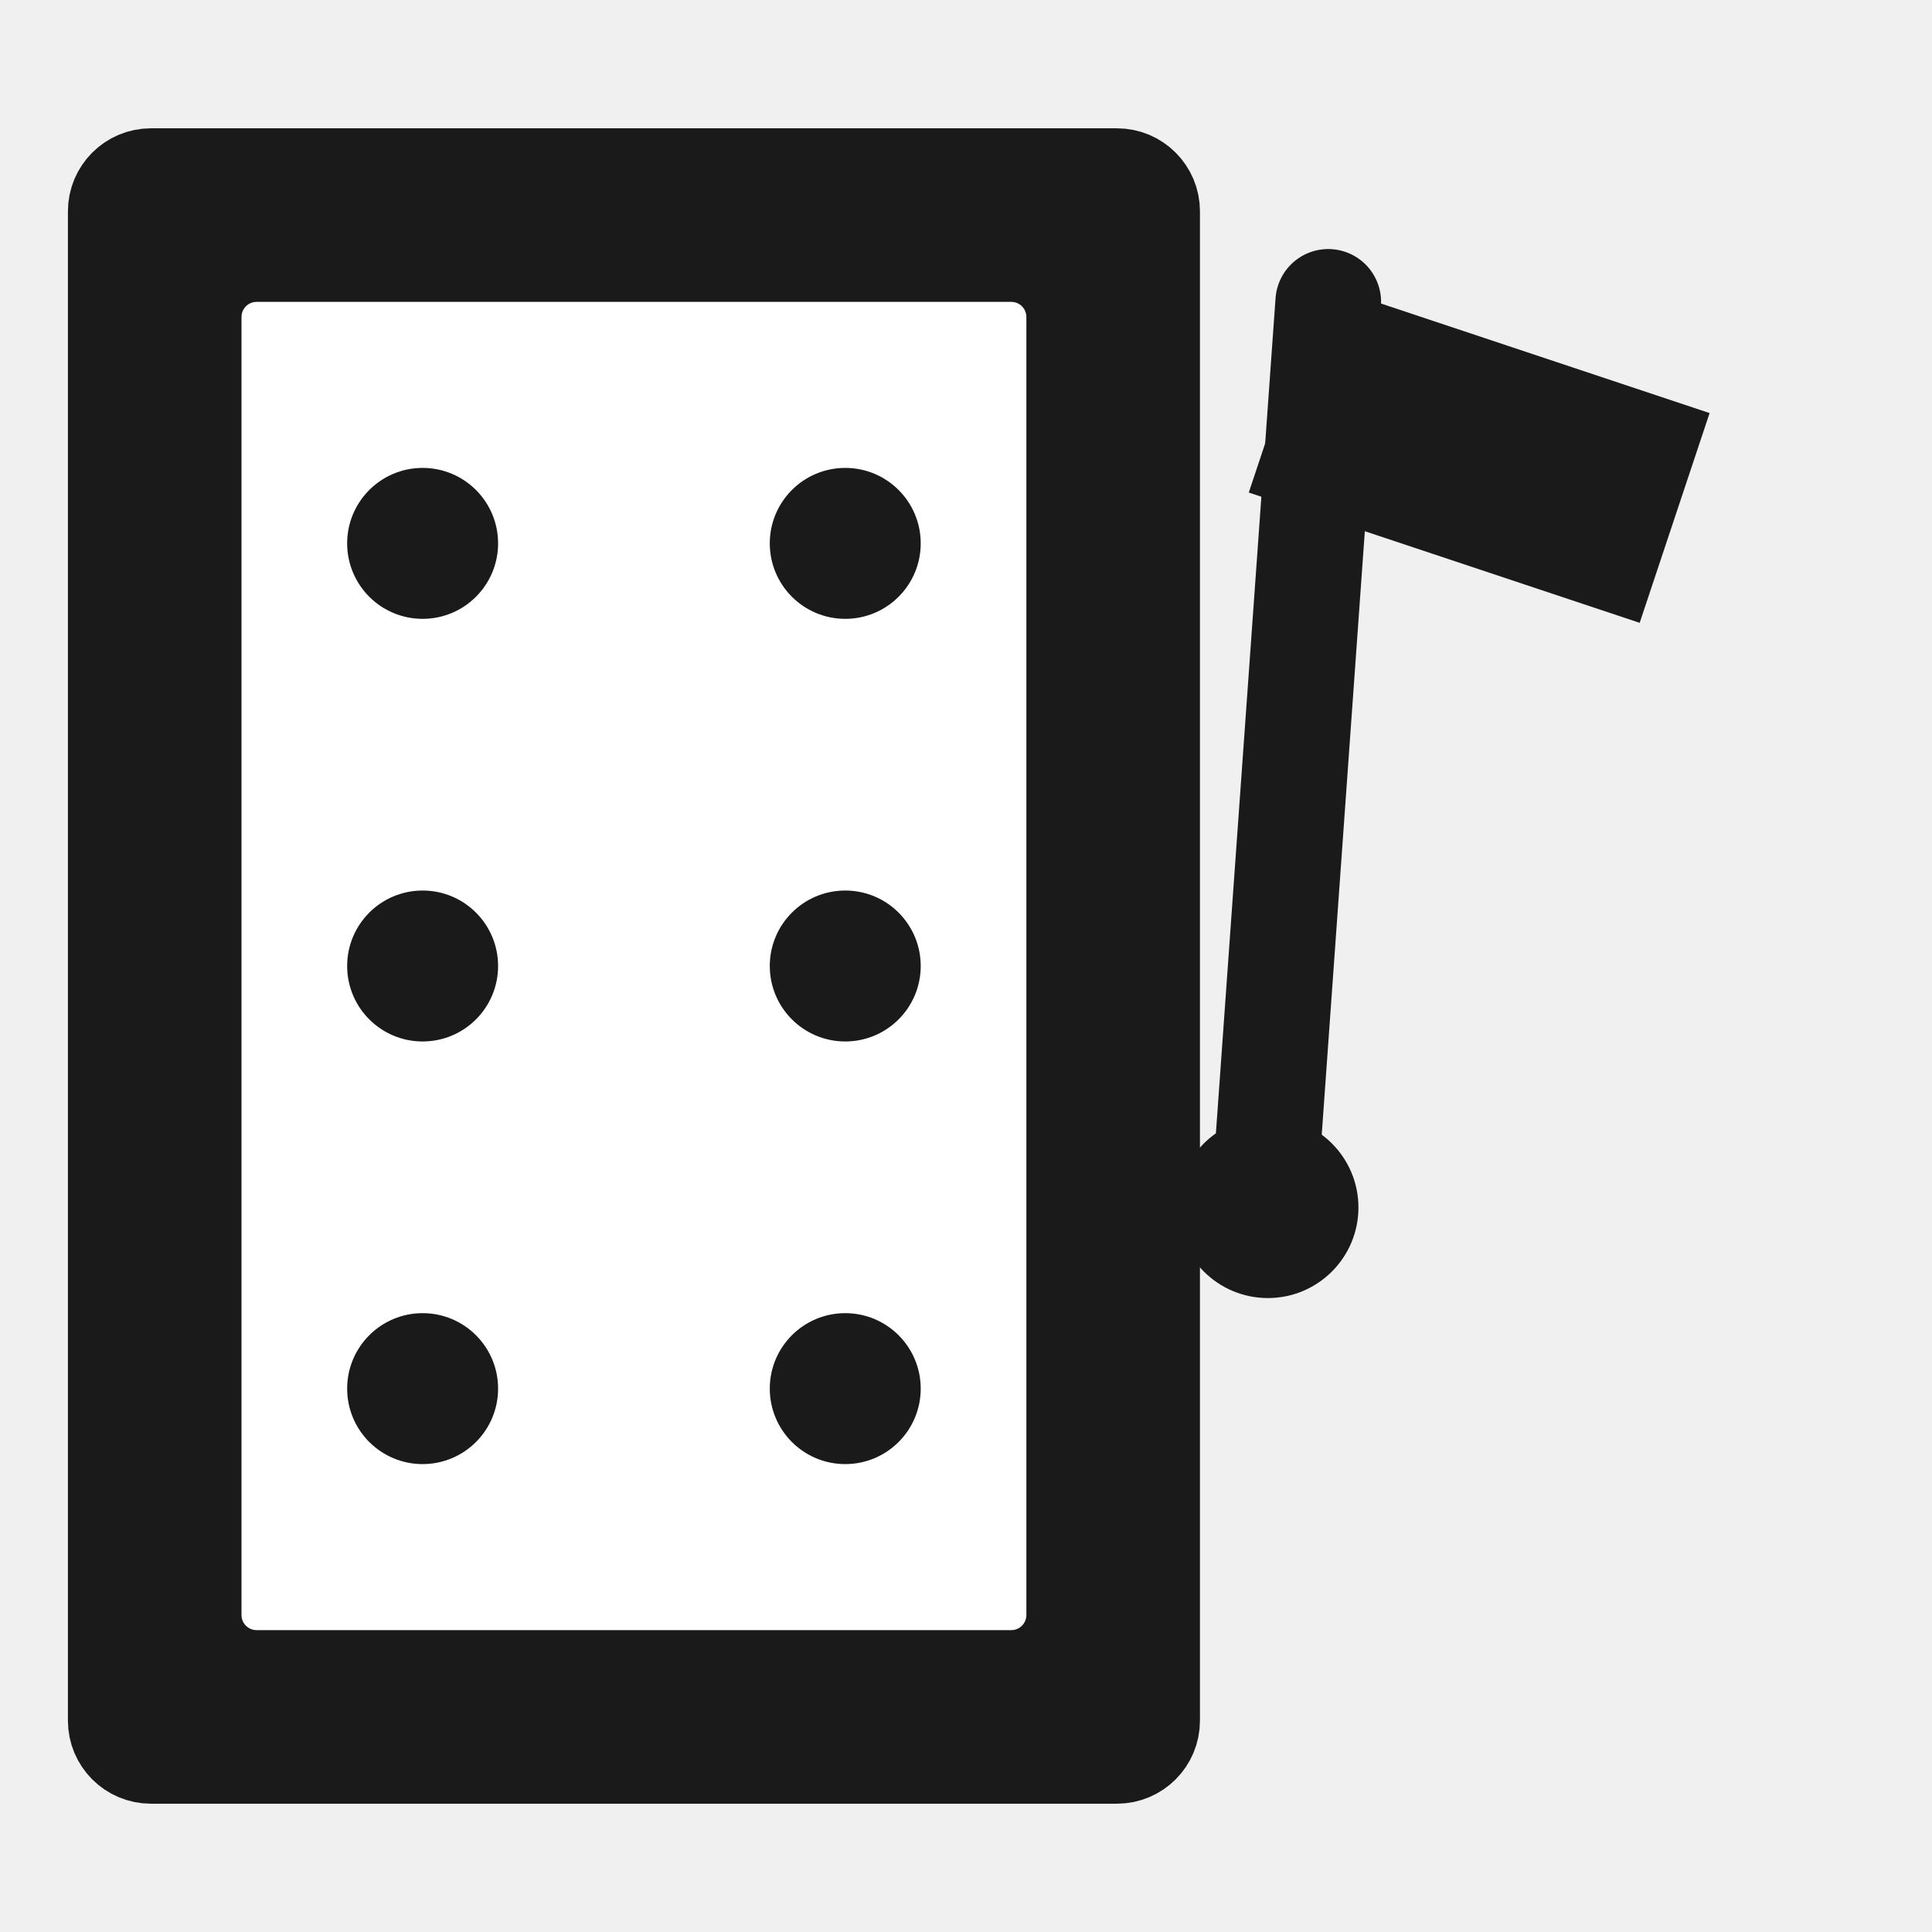
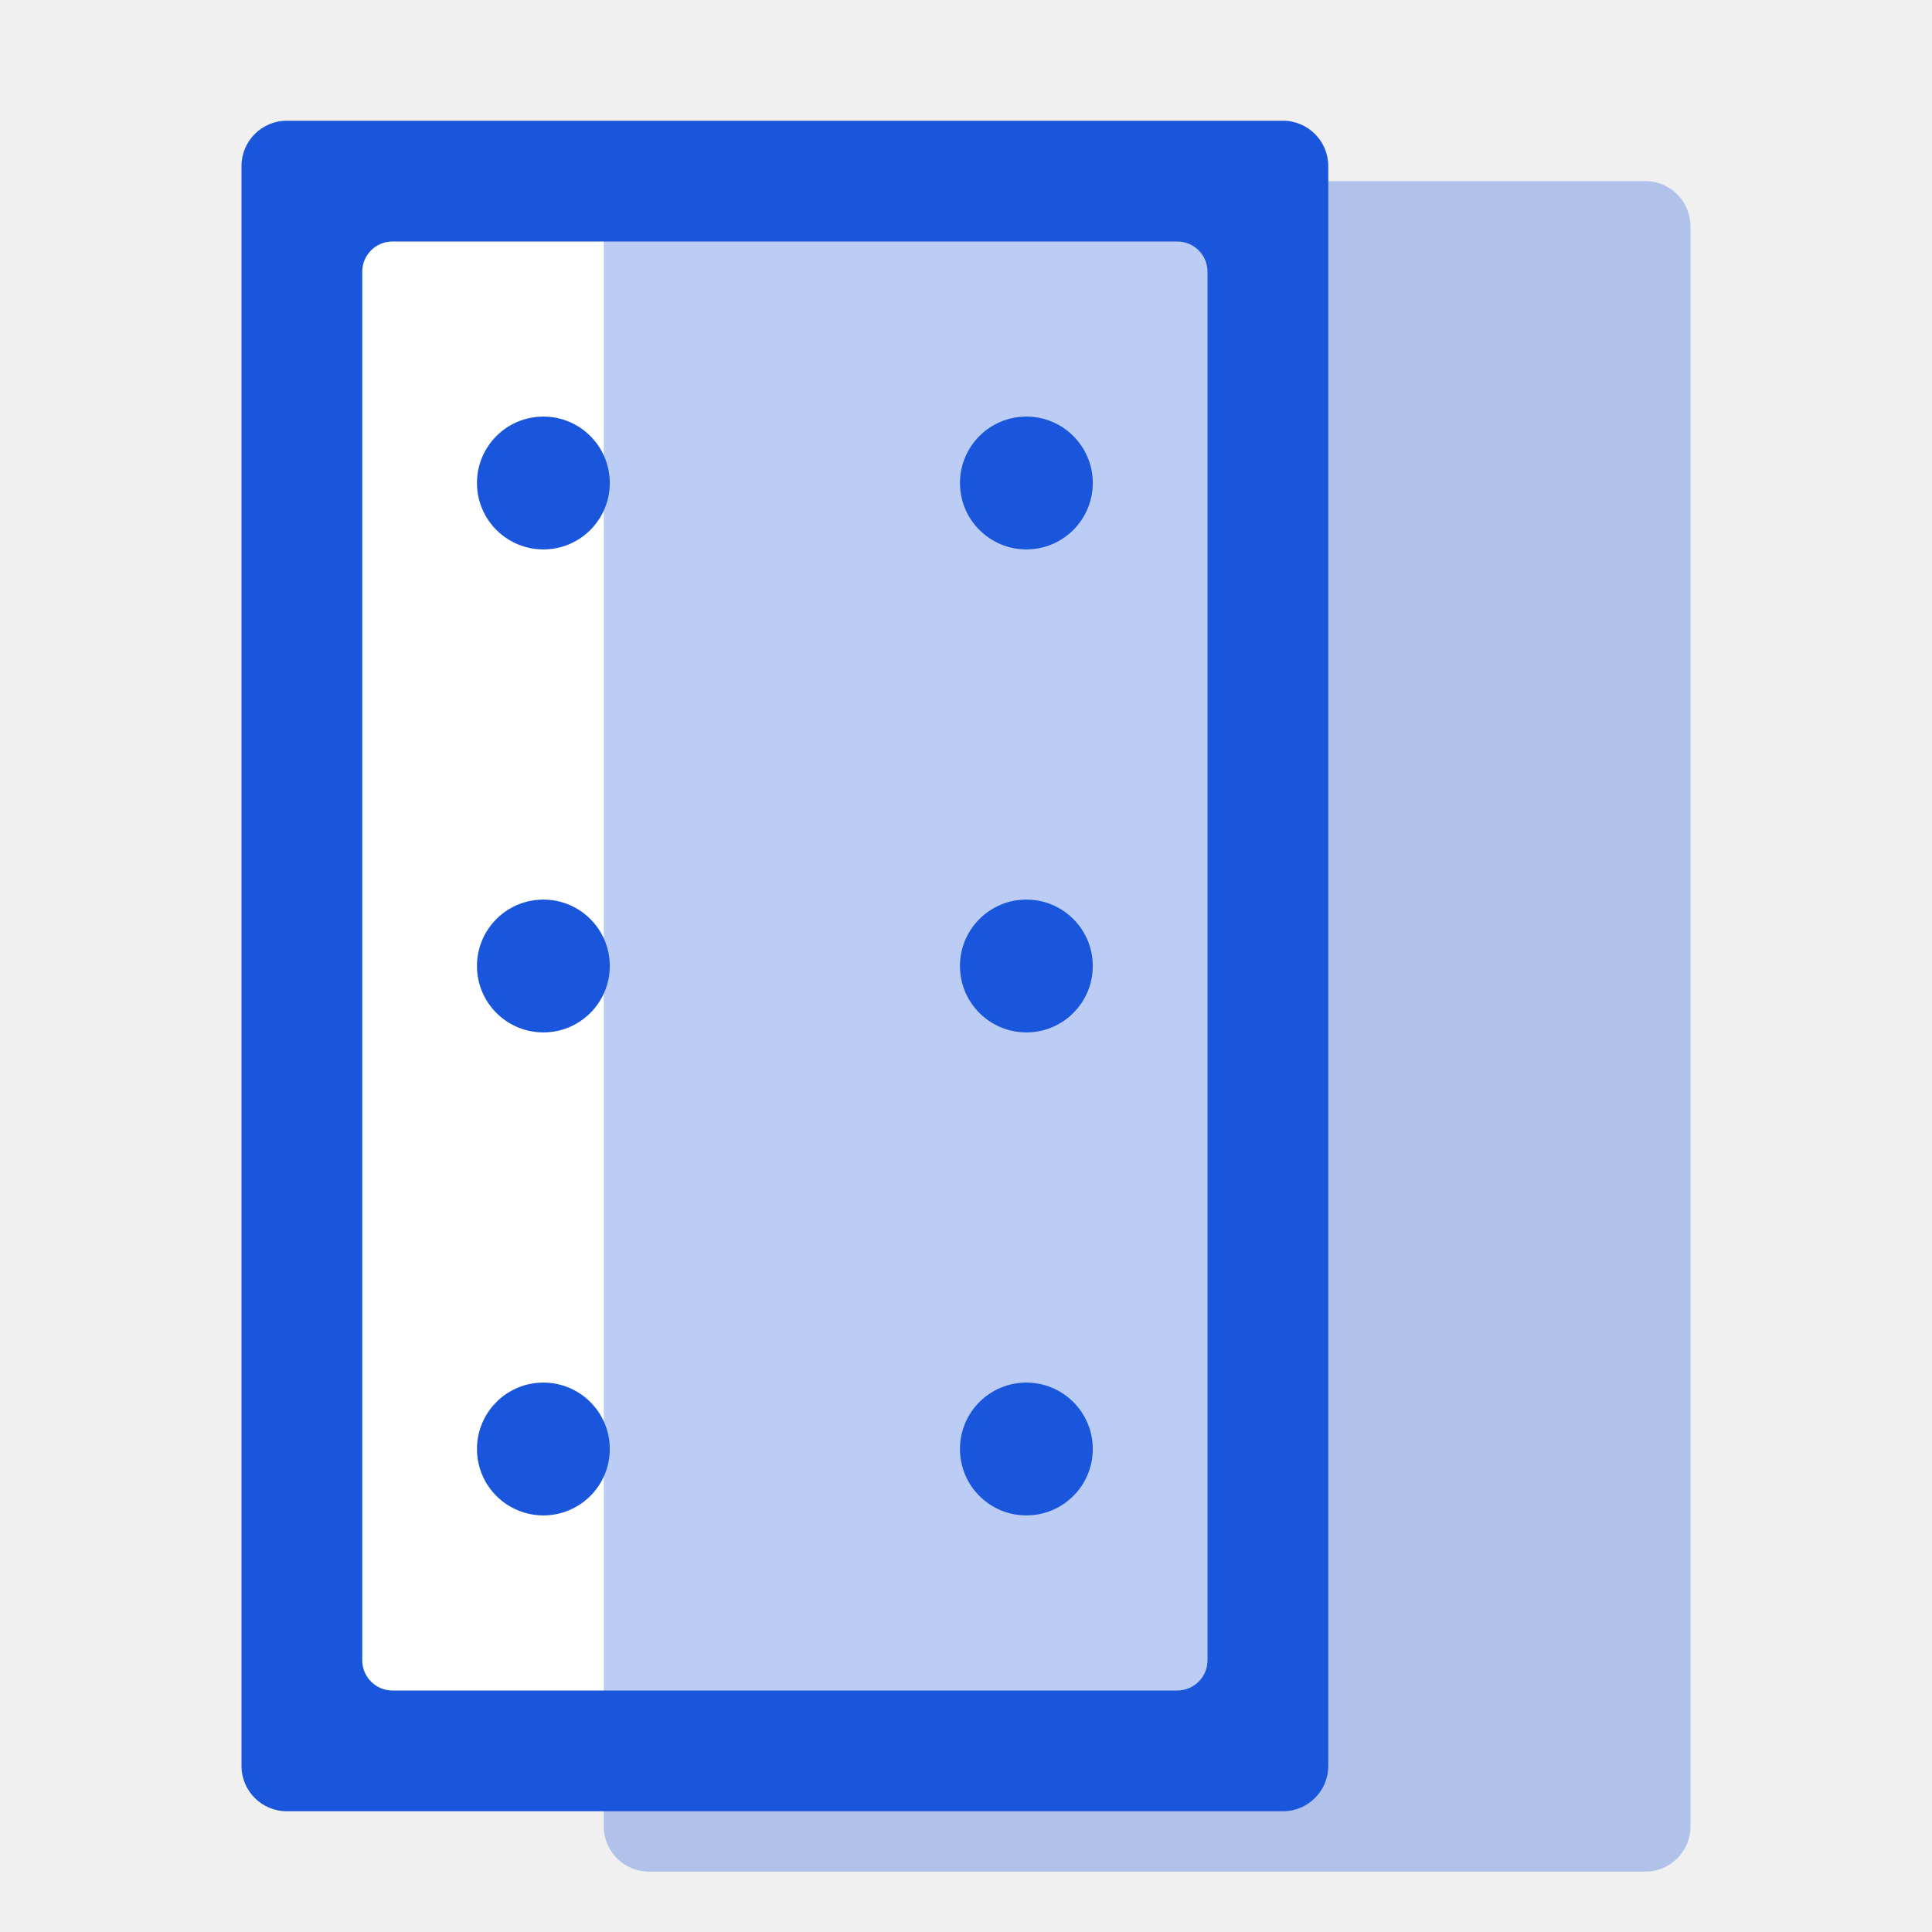
- <svg xmlns="http://www.w3.org/2000/svg" viewBox="0 0 64 64" fill="none" stroke="#1a1a1a">
-   <rect x="4" y="6" width="34" height="52" rx="1" stroke-width="3.5" fill="#1a1a1a" />
-   <rect x="8" y="10" width="26" height="44" rx="0.5" fill="#fff" stroke="none" />
-   <circle cx="14" cy="18" r="2" fill="#1a1a1a" />
-   <circle cx="28" cy="18" r="2" fill="#1a1a1a" />
-   <circle cx="14" cy="32" r="2" fill="#1a1a1a" />
-   <circle cx="28" cy="32" r="2" fill="#1a1a1a" />
-   <circle cx="14" cy="46" r="2" fill="#1a1a1a" />
-   <circle cx="28" cy="46" r="2" fill="#1a1a1a" />
-   <path d="M44 10l12 4-2 6-12-4z" fill="#1a1a1a" />
-   <path d="M44 10l-2 28" stroke-width="3.5" stroke-linecap="round" />
-   <circle cx="42" cy="40" r="2.5" fill="#1a1a1a" />
+ <svg xmlns="http://www.w3.org/2000/svg" viewBox="0 0 64 64" fill="#1a56db">
+   <rect x="8" y="4" width="36" height="56" rx="1.5" />
+   <rect x="12" y="8" width="28" height="48" rx="1" fill="#fff" />
+   <circle cx="18" cy="16" r="2.2" />
+   <circle cx="34" cy="16" r="2.2" />
+   <circle cx="18" cy="32" r="2.2" />
+   <circle cx="34" cy="32" r="2.2" />
+   <circle cx="18" cy="48" r="2.2" />
+   <circle cx="34" cy="48" r="2.2" />
+   <rect x="20" y="6" width="36" height="56" rx="1.5" fill="#1a56db" opacity="0.3" />
</svg>
